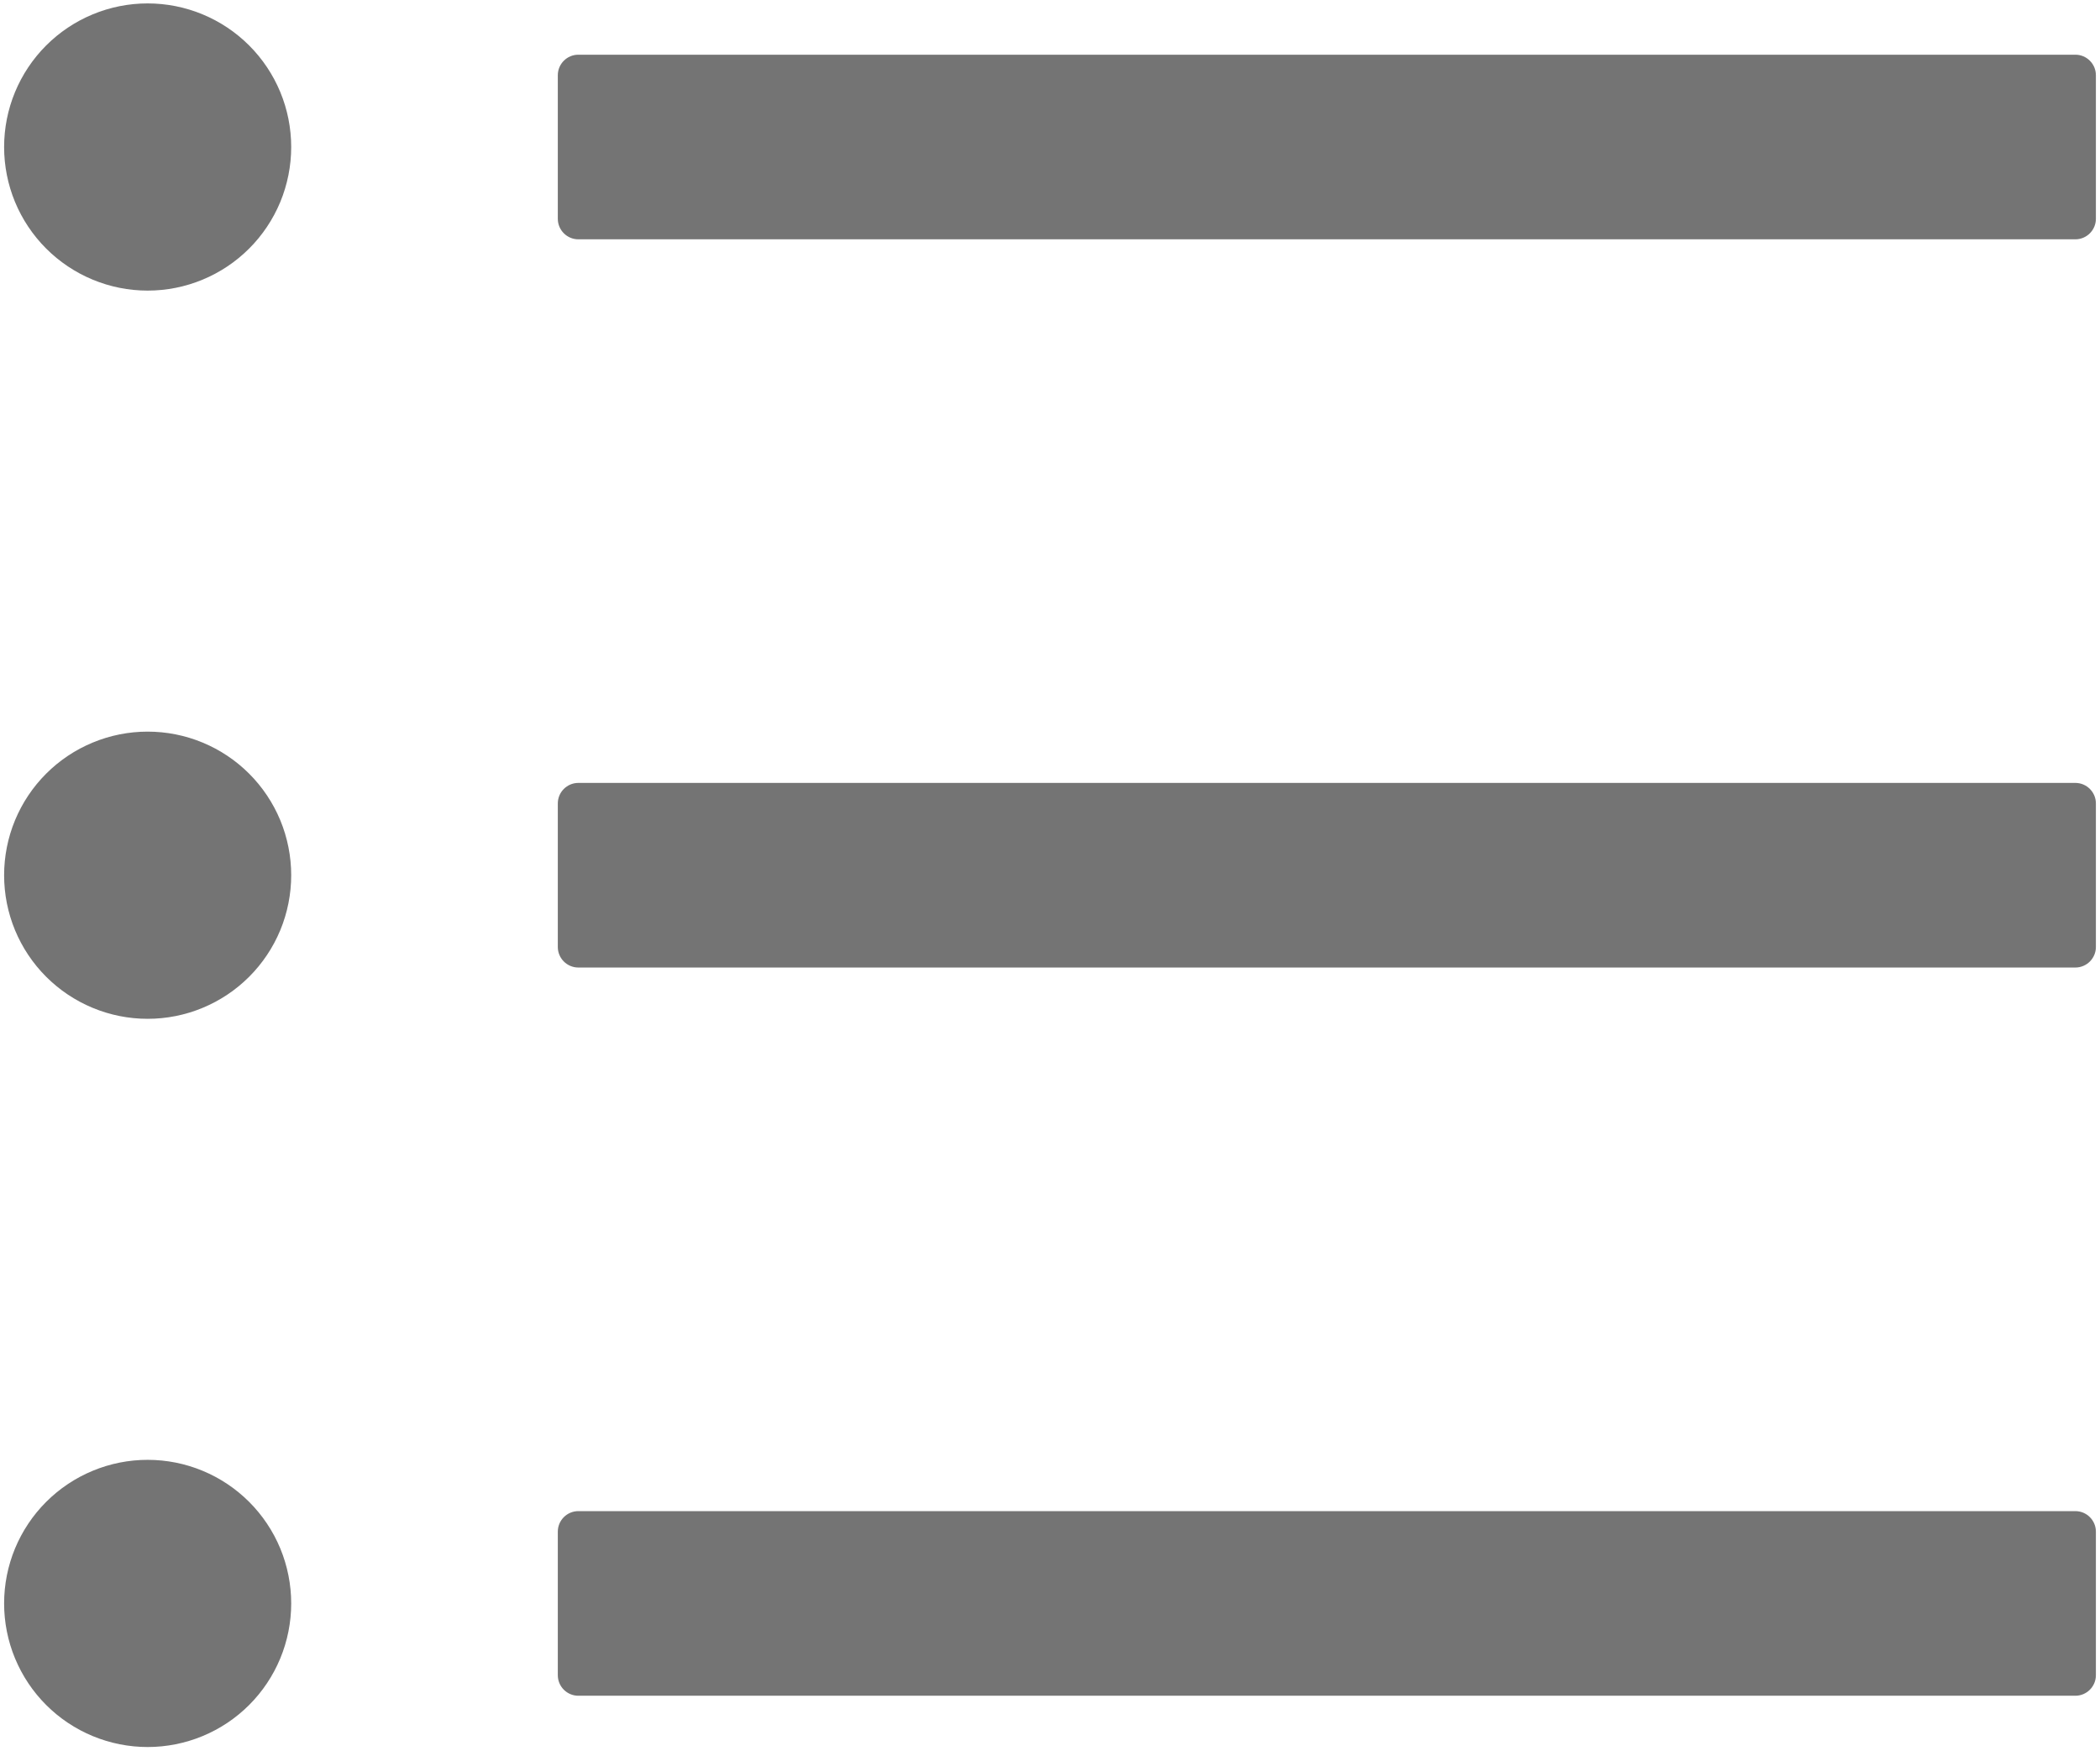
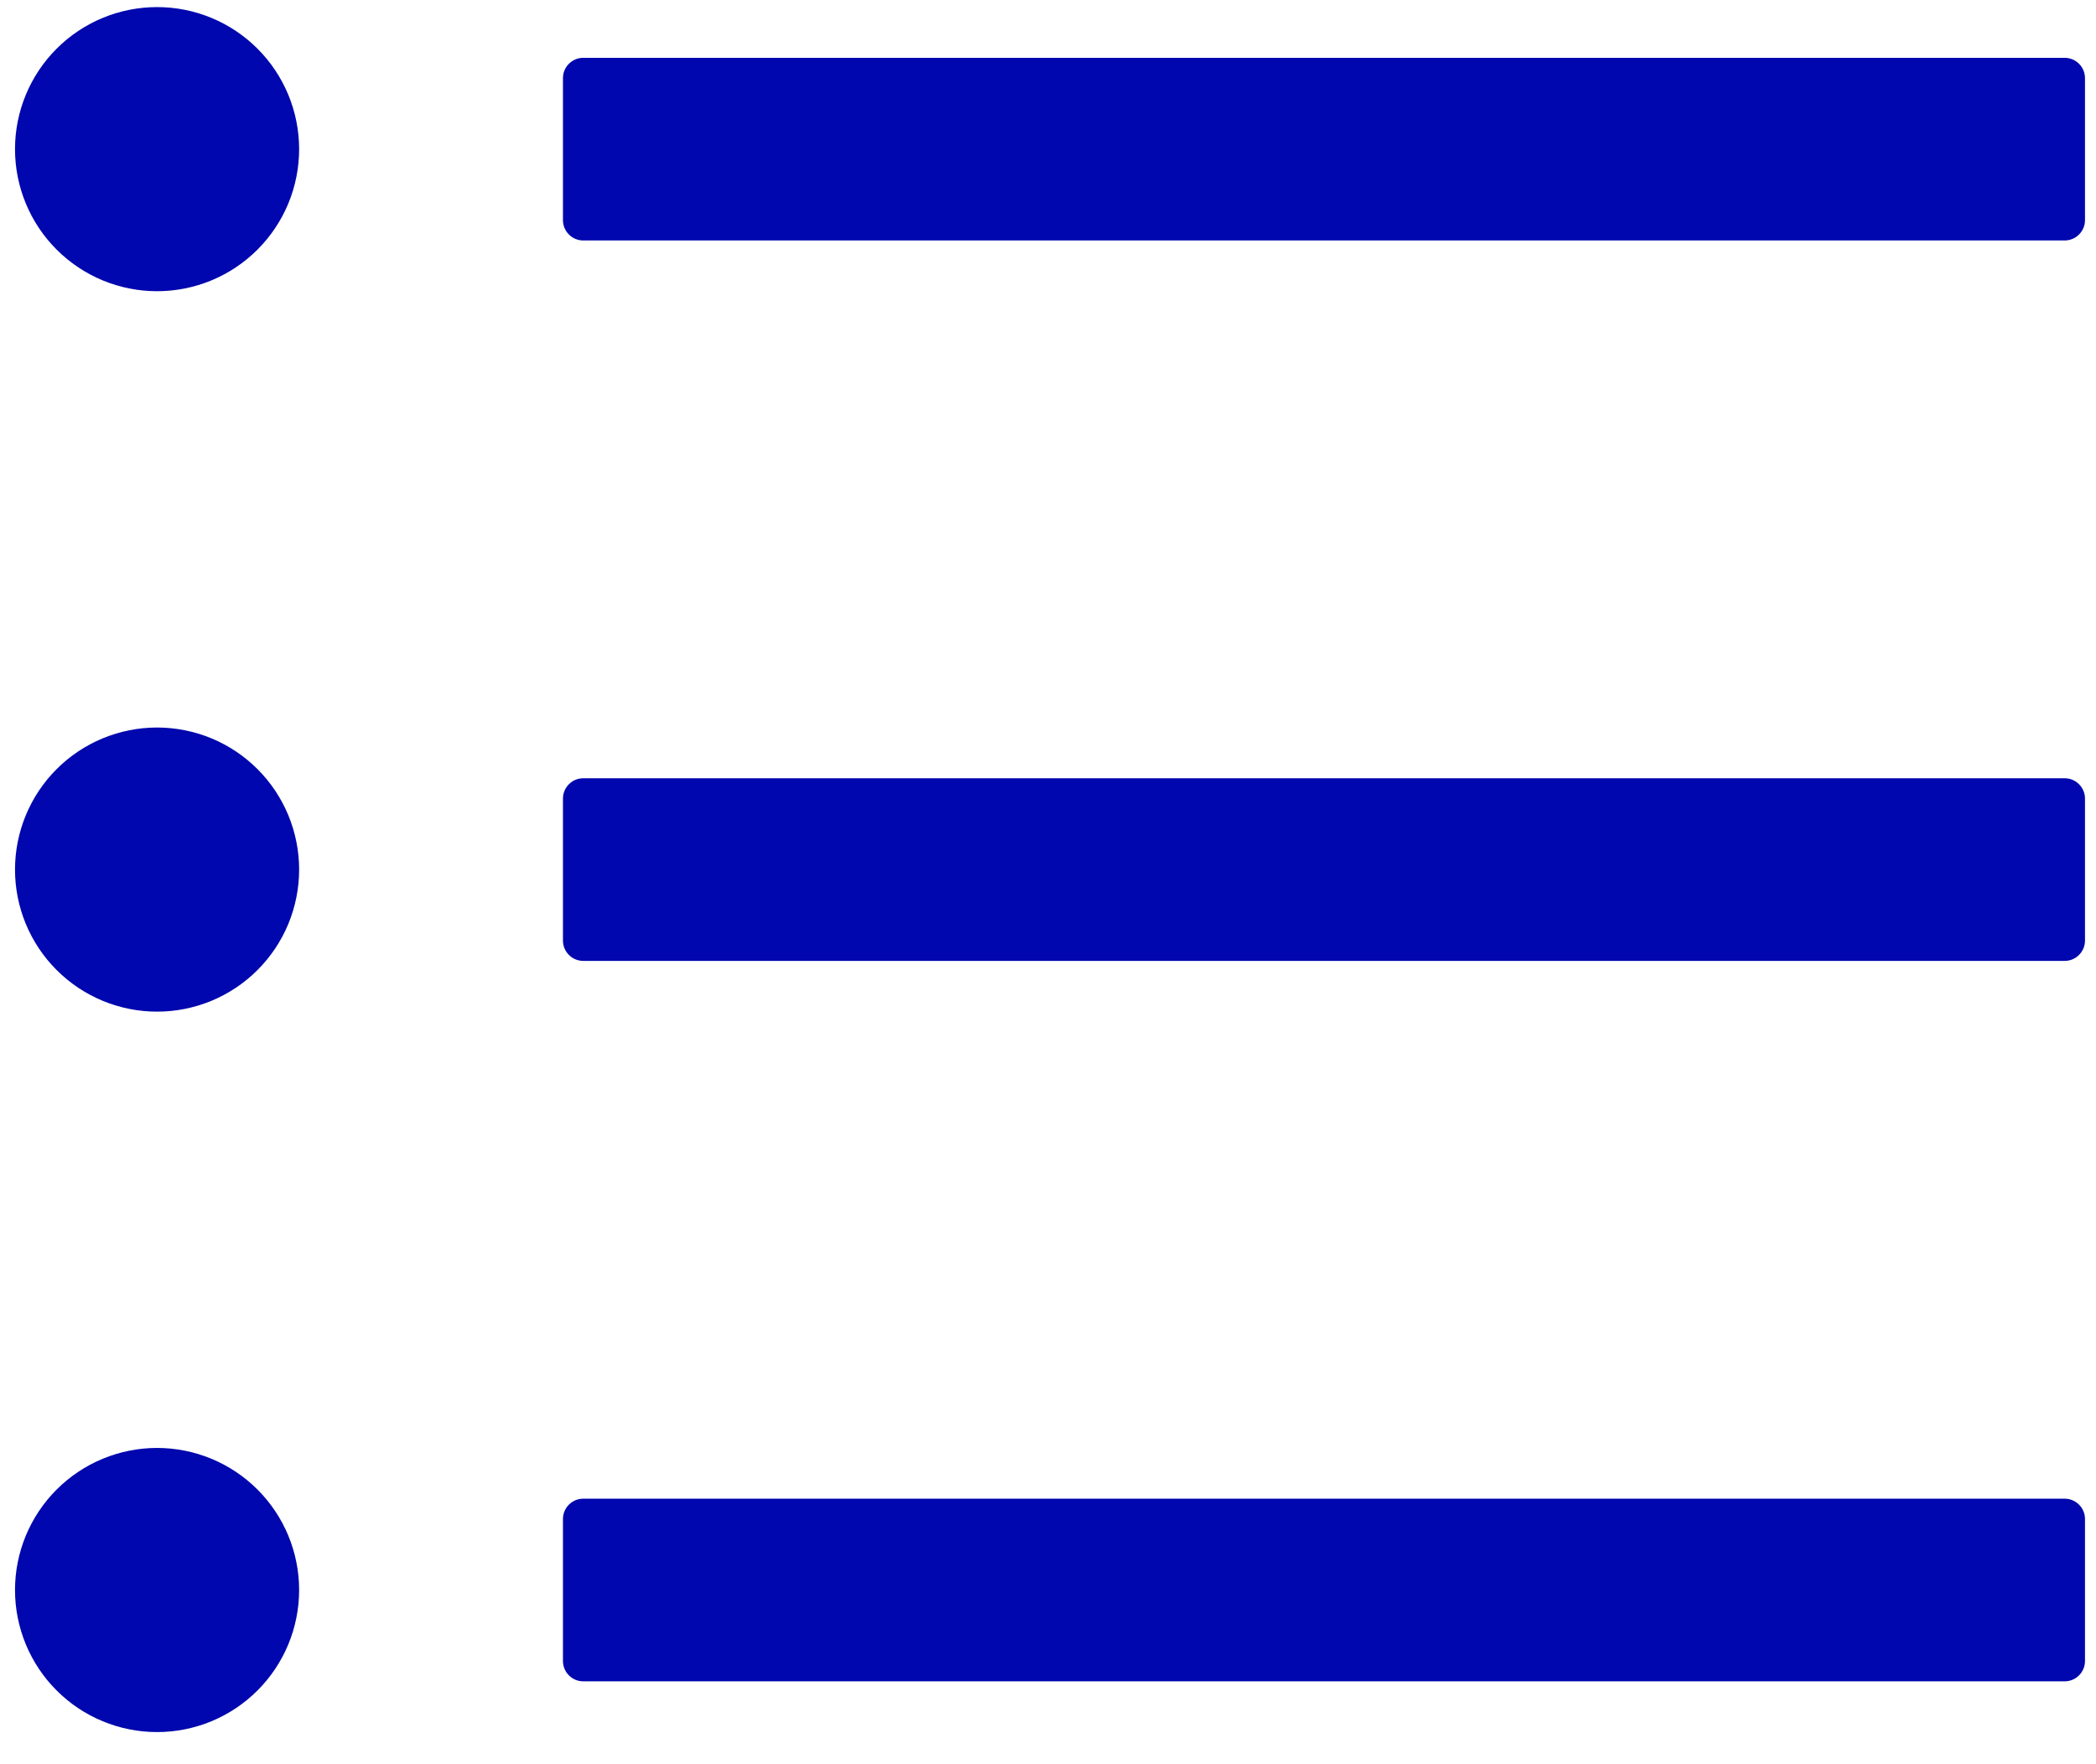
- <svg xmlns="http://www.w3.org/2000/svg" width="72" height="60" viewBox="0 0 72 60" fill="none">
-   <path d="M71.156 1.875H19.828C19.441 1.875 19.125 2.191 19.125 2.578V7.5C19.125 7.887 19.441 8.203 19.828 8.203H71.156C71.543 8.203 71.859 7.887 71.859 7.5V2.578C71.859 2.191 71.543 1.875 71.156 1.875ZM71.156 26.836H19.828C19.441 26.836 19.125 27.152 19.125 27.539V32.461C19.125 32.848 19.441 33.164 19.828 33.164H71.156C71.543 33.164 71.859 32.848 71.859 32.461V27.539C71.859 27.152 71.543 26.836 71.156 26.836ZM71.156 51.797H19.828C19.441 51.797 19.125 52.113 19.125 52.5V57.422C19.125 57.809 19.441 58.125 19.828 58.125H71.156C71.543 58.125 71.859 57.809 71.859 57.422V52.5C71.859 52.113 71.543 51.797 71.156 51.797ZM0.141 5.039C0.141 5.685 0.268 6.325 0.515 6.923C0.763 7.52 1.125 8.062 1.582 8.519C2.039 8.976 2.582 9.339 3.179 9.586C3.776 9.834 4.416 9.961 5.062 9.961C5.709 9.961 6.349 9.834 6.946 9.586C7.543 9.339 8.086 8.976 8.543 8.519C9 8.062 9.362 7.52 9.61 6.923C9.857 6.325 9.984 5.685 9.984 5.039C9.984 4.393 9.857 3.753 9.61 3.156C9.362 2.558 9 2.016 8.543 1.559C8.086 1.102 7.543 0.739 6.946 0.492C6.349 0.244 5.709 0.117 5.062 0.117C4.416 0.117 3.776 0.244 3.179 0.492C2.582 0.739 2.039 1.102 1.582 1.559C1.125 2.016 0.763 2.558 0.515 3.156C0.268 3.753 0.141 4.393 0.141 5.039ZM0.141 30C0.141 30.646 0.268 31.286 0.515 31.884C0.763 32.481 1.125 33.023 1.582 33.48C2.039 33.937 2.582 34.3 3.179 34.547C3.776 34.795 4.416 34.922 5.062 34.922C5.709 34.922 6.349 34.795 6.946 34.547C7.543 34.3 8.086 33.937 8.543 33.48C9 33.023 9.362 32.481 9.61 31.884C9.857 31.286 9.984 30.646 9.984 30C9.984 29.354 9.857 28.714 9.61 28.116C9.362 27.519 9 26.977 8.543 26.52C8.086 26.063 7.543 25.7 6.946 25.453C6.349 25.205 5.709 25.078 5.062 25.078C4.416 25.078 3.776 25.205 3.179 25.453C2.582 25.7 2.039 26.063 1.582 26.52C1.125 26.977 0.763 27.519 0.515 28.116C0.268 28.714 0.141 29.354 0.141 30ZM0.141 54.961C0.141 55.607 0.268 56.247 0.515 56.844C0.763 57.442 1.125 57.984 1.582 58.441C2.039 58.898 2.582 59.261 3.179 59.508C3.776 59.755 4.416 59.883 5.062 59.883C5.709 59.883 6.349 59.755 6.946 59.508C7.543 59.261 8.086 58.898 8.543 58.441C9 57.984 9.362 57.442 9.61 56.844C9.857 56.247 9.984 55.607 9.984 54.961C9.984 54.315 9.857 53.675 9.61 53.077C9.362 52.48 9 51.938 8.543 51.481C8.086 51.024 7.543 50.661 6.946 50.414C6.349 50.166 5.709 50.039 5.062 50.039C4.416 50.039 3.776 50.166 3.179 50.414C2.582 50.661 2.039 51.024 1.582 51.481C1.125 51.938 0.763 52.48 0.515 53.077C0.268 53.675 0.141 54.315 0.141 54.961Z" fill="#747474" />
+ <svg xmlns="http://www.w3.org/2000/svg" width="63" height="53" viewBox="0 0 63 53" fill="none">
+   <path d="M62.059 1.738H17.531C17.195 1.738 16.921 2.012 16.921 2.348V6.618C16.921 6.953 17.195 7.228 17.531 7.228H62.059C62.395 7.228 62.669 6.953 62.669 6.618V2.348C62.669 2.012 62.395 1.738 62.059 1.738ZM62.059 23.392H17.531C17.195 23.392 16.921 23.667 16.921 24.002V28.272C16.921 28.607 17.195 28.882 17.531 28.882H62.059C62.395 28.882 62.669 28.607 62.669 28.272V24.002C62.669 23.667 62.395 23.392 62.059 23.392ZM62.059 45.046H17.531C17.195 45.046 16.921 45.321 16.921 45.656V49.926C16.921 50.262 17.195 50.536 17.531 50.536H62.059C62.395 50.536 62.669 50.262 62.669 49.926V45.656C62.669 45.321 62.395 45.046 62.059 45.046ZM0.451 4.483C0.451 5.043 0.562 5.599 0.776 6.117C0.991 6.635 1.305 7.105 1.702 7.502C2.098 7.898 2.569 8.213 3.087 8.428C3.605 8.642 4.16 8.753 4.721 8.753C5.282 8.753 5.837 8.642 6.355 8.428C6.873 8.213 7.344 7.898 7.74 7.502C8.137 7.105 8.451 6.635 8.666 6.117C8.88 5.599 8.991 5.043 8.991 4.483C8.991 3.922 8.88 3.367 8.666 2.849C8.451 2.331 8.137 1.86 7.74 1.464C7.344 1.067 6.873 0.752 6.355 0.538C5.837 0.323 5.282 0.213 4.721 0.213C4.16 0.213 3.605 0.323 3.087 0.538C2.569 0.752 2.098 1.067 1.702 1.464C1.305 1.86 0.991 2.331 0.776 2.849C0.562 3.367 0.451 3.922 0.451 4.483ZM0.451 26.137C0.451 26.698 0.562 27.253 0.776 27.771C0.991 28.289 1.305 28.76 1.702 29.156C2.098 29.553 2.569 29.867 3.087 30.082C3.605 30.296 4.16 30.407 4.721 30.407C5.282 30.407 5.837 30.296 6.355 30.082C6.873 29.867 7.344 29.553 7.74 29.156C8.137 28.76 8.451 28.289 8.666 27.771C8.88 27.253 8.991 26.698 8.991 26.137C8.991 25.576 8.88 25.021 8.666 24.503C8.451 23.985 8.137 23.514 7.74 23.118C7.344 22.721 6.873 22.407 6.355 22.192C5.837 21.978 5.282 21.867 4.721 21.867C4.16 21.867 3.605 21.978 3.087 22.192C2.569 22.407 2.098 22.721 1.702 23.118C1.305 23.514 0.991 23.985 0.776 24.503C0.562 25.021 0.451 25.576 0.451 26.137ZM0.451 47.791C0.451 48.352 0.562 48.907 0.776 49.425C0.991 49.943 1.305 50.414 1.702 50.81C2.098 51.207 2.569 51.522 3.087 51.736C3.605 51.951 4.16 52.061 4.721 52.061C5.282 52.061 5.837 51.951 6.355 51.736C6.873 51.522 7.344 51.207 7.74 50.81C8.137 50.414 8.451 49.943 8.666 49.425C8.88 48.907 8.991 48.352 8.991 47.791C8.991 47.23 8.88 46.675 8.666 46.157C8.451 45.639 8.137 45.169 7.74 44.772C7.344 44.376 6.873 44.061 6.355 43.846C5.837 43.632 5.282 43.521 4.721 43.521C4.16 43.521 3.605 43.632 3.087 43.846C2.569 44.061 2.098 44.376 1.702 44.772C1.305 45.169 0.991 45.639 0.776 46.157C0.562 46.675 0.451 47.23 0.451 47.791Z" fill="#0007AE" />
</svg>
